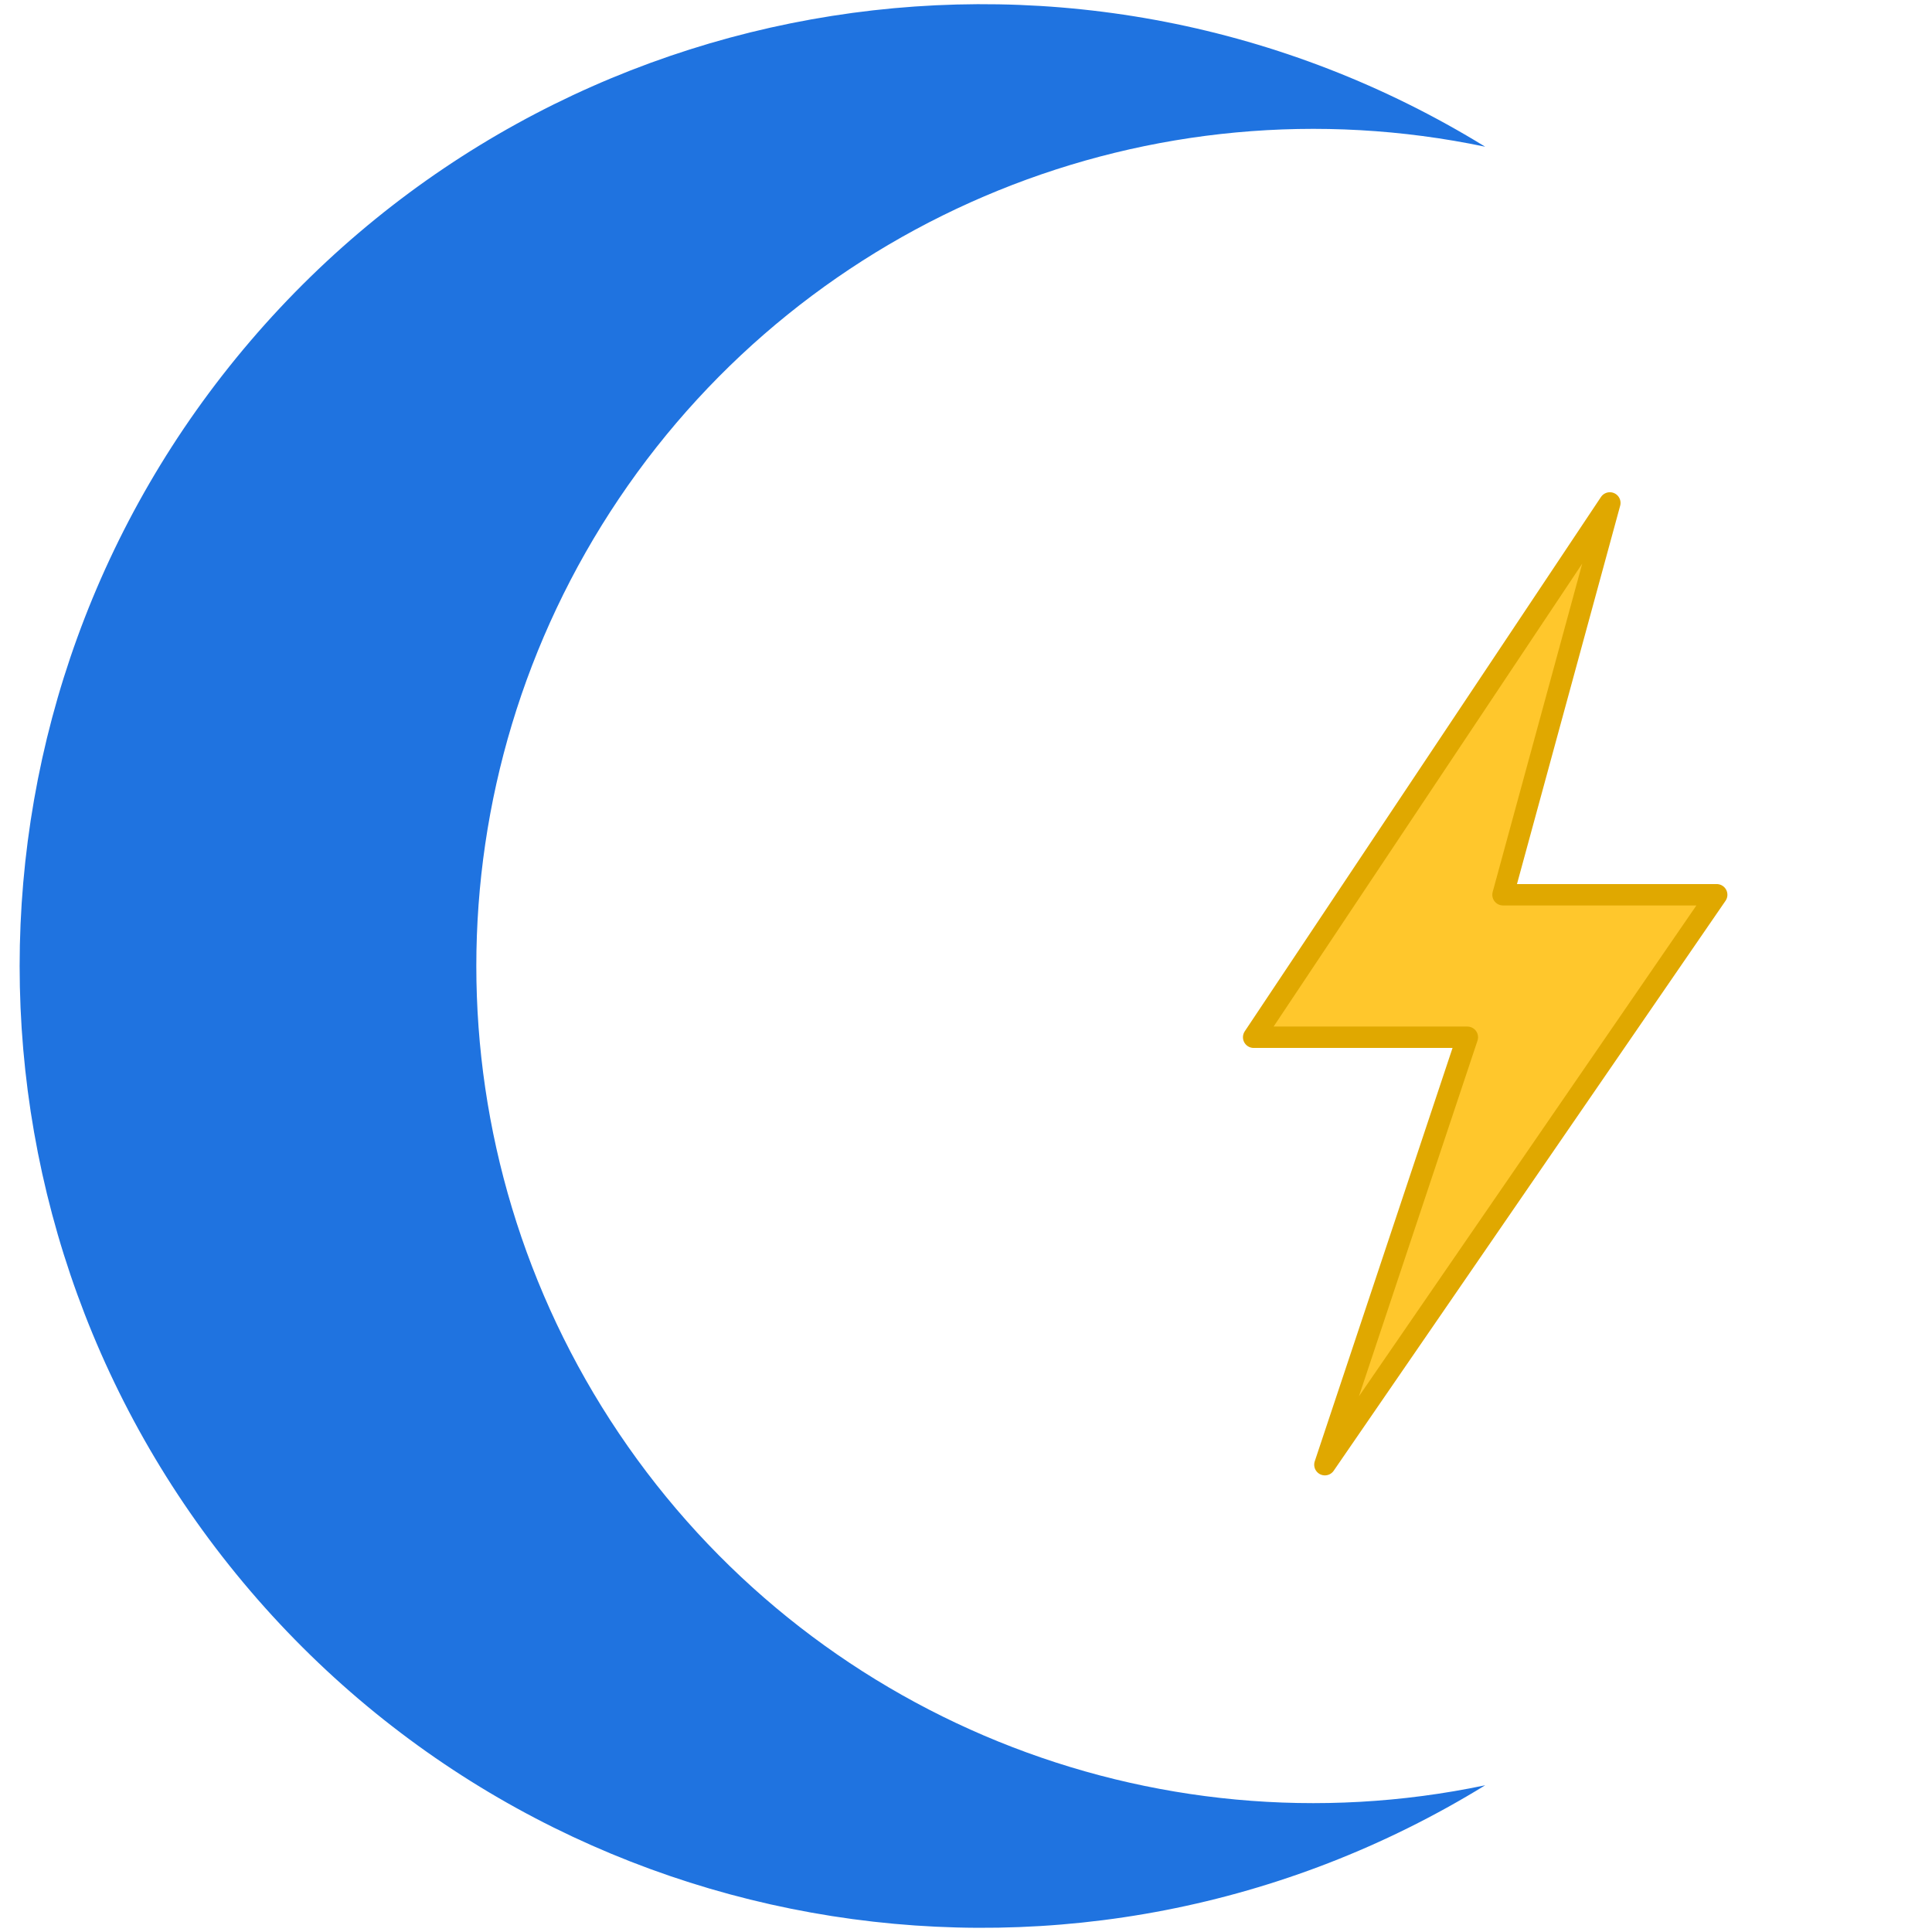
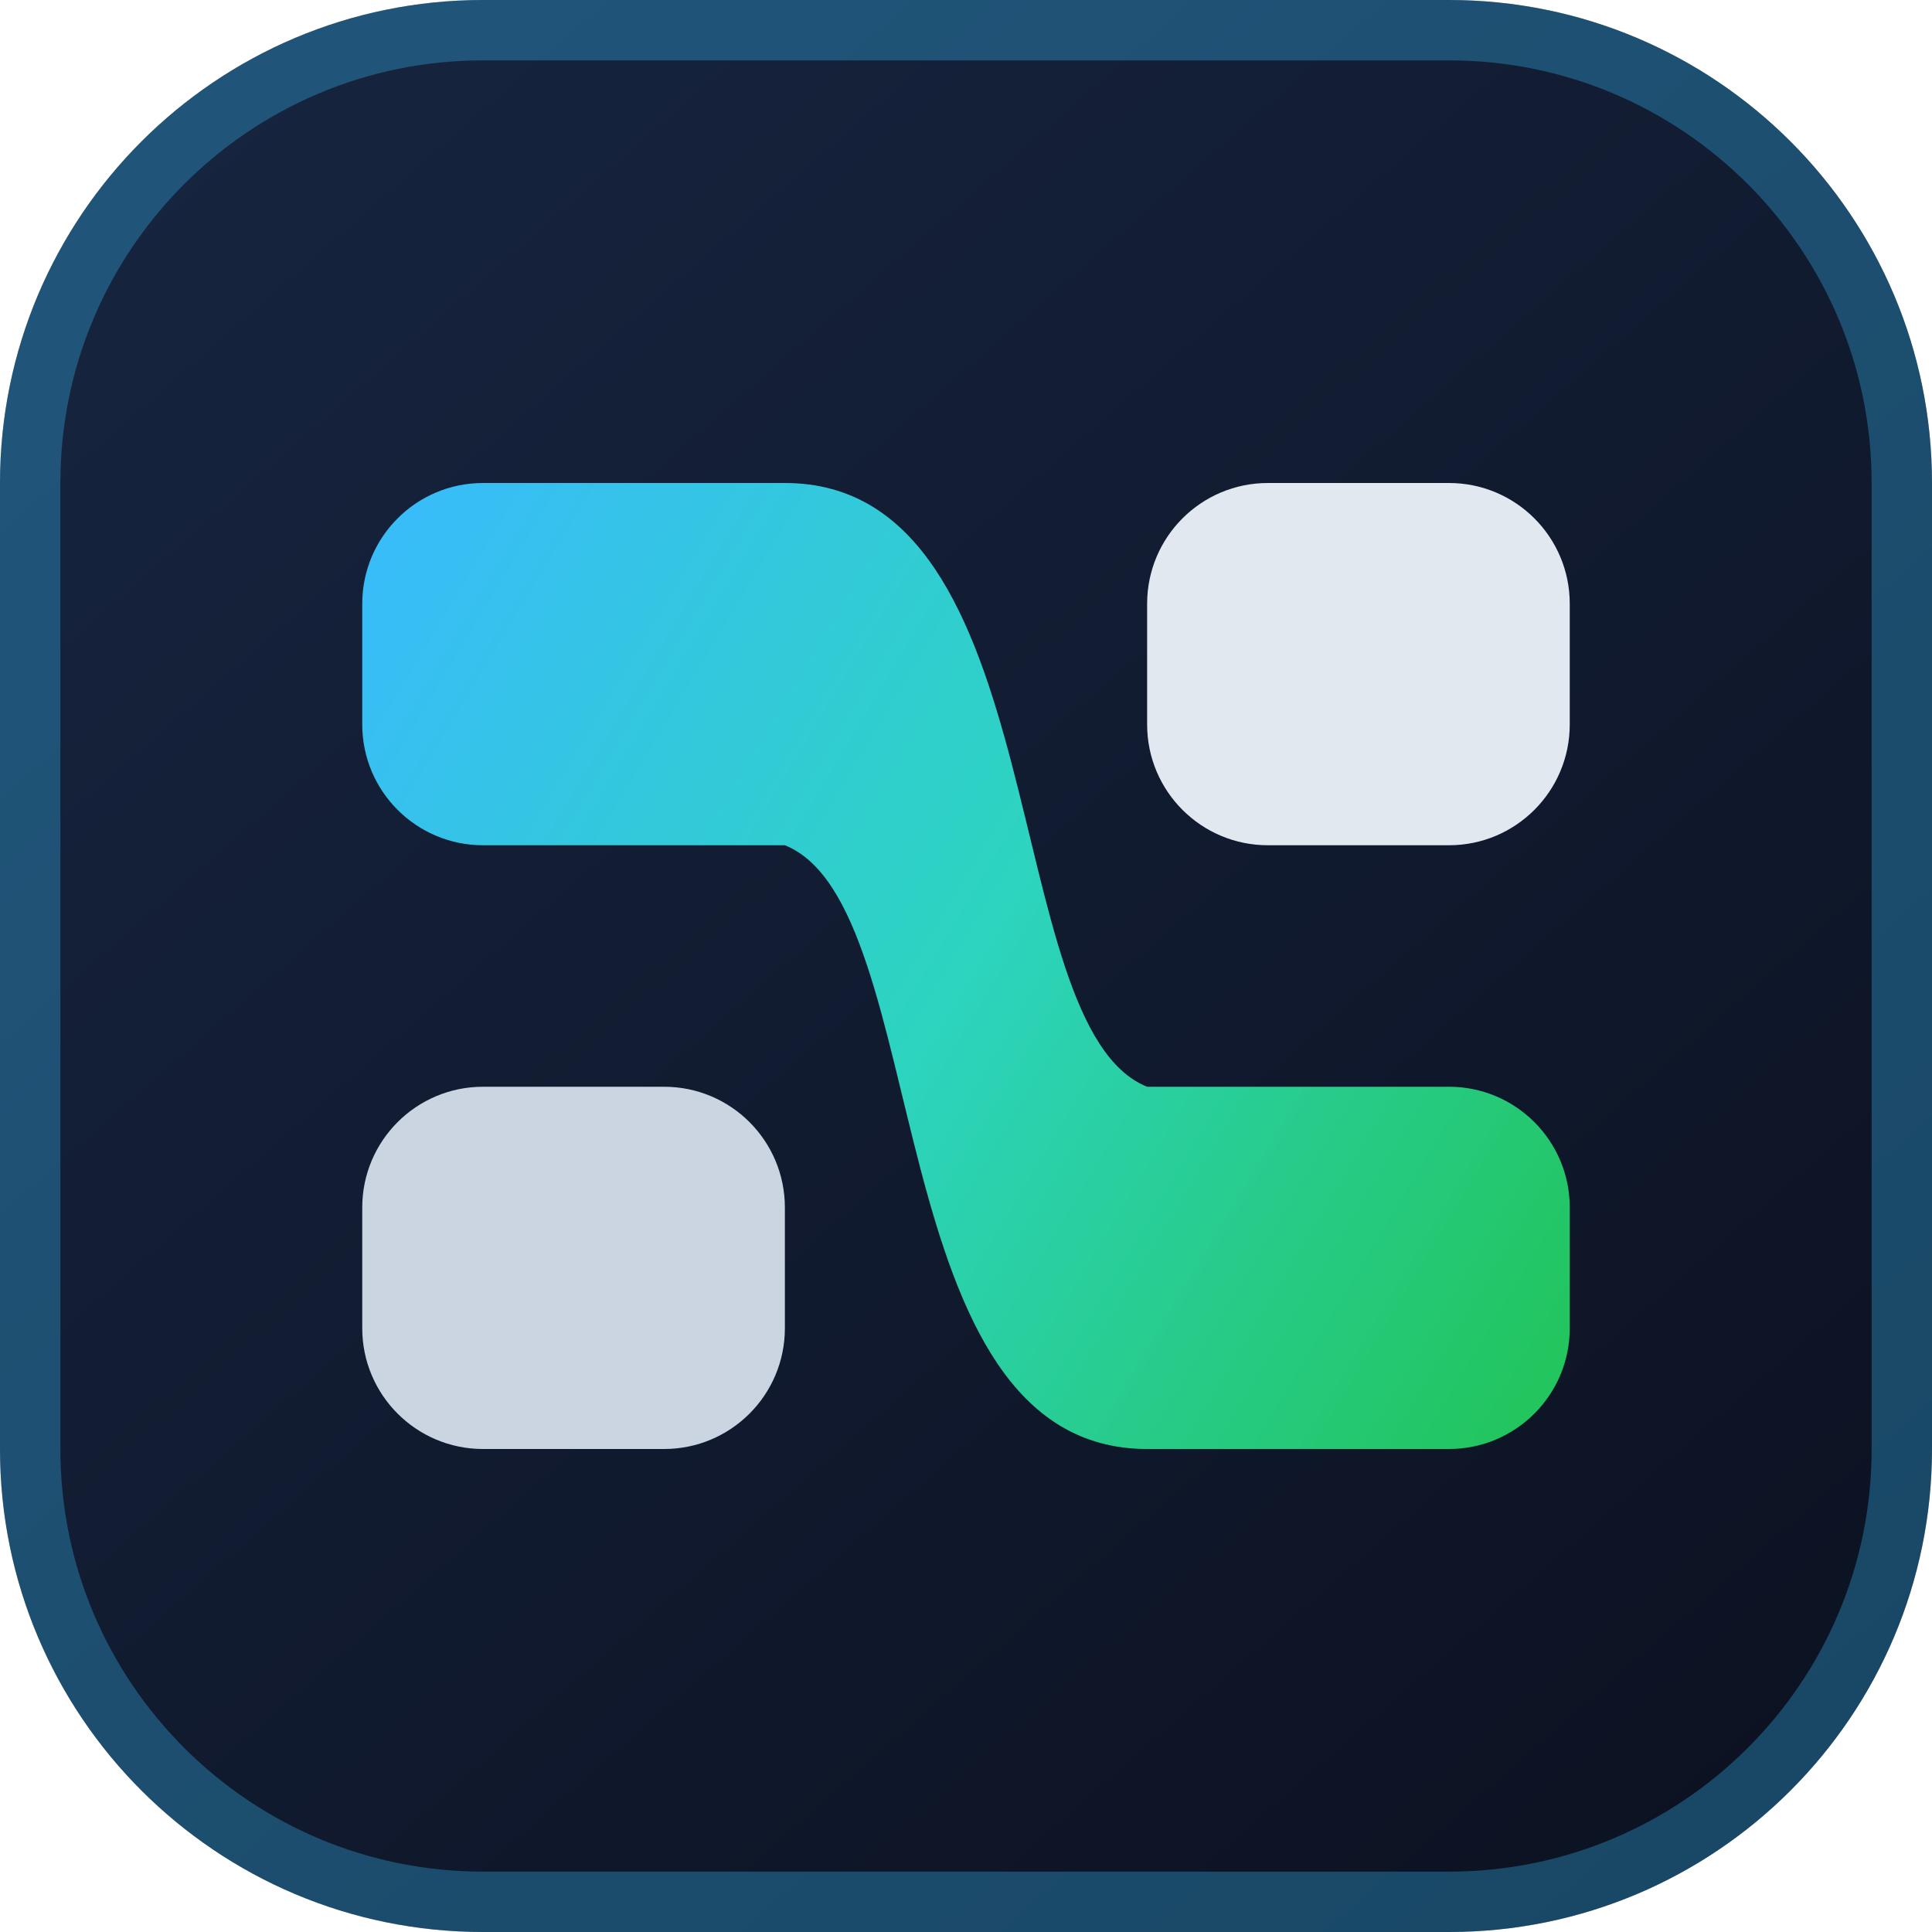
- <svg xmlns="http://www.w3.org/2000/svg" width="128" height="128" viewBox="0 0 128 128" fill="none">
-   <g transform="translate(64 64) scale(1.18) translate(-61.85 -64)">
-     <path d="M 91 18 A 54 54 0 1 0 91 110 A 47 47 0 1 1 91 18 Z" fill="#1F73E0" />
-     <path d="M 98 38 L 78 68 L 90 68 L 82 92 L 104 60 L 92 60 Z" fill="#FFC72C" stroke="#E0A800" stroke-width="1.2" stroke-linejoin="round" />
-   </g>
+ <svg xmlns="http://www.w3.org/2000/svg" width="128" height="128" viewBox="0 0 32 32" fill="none">
+   <defs>
+     <linearGradient id="dp-bg" x1="2" y1="0" x2="30" y2="32" gradientUnits="userSpaceOnUse">
+       <stop offset="0%" stop-color="#172540" />
+       <stop offset="100%" stop-color="#0B1120" />
+     </linearGradient>
+     <linearGradient id="dp-flow" x1="6" y1="10" x2="26" y2="22" gradientUnits="userSpaceOnUse">
+       <stop offset="0%" stop-color="#38BDF8" />
+       <stop offset="50%" stop-color="#2DD4BF" />
+       <stop offset="100%" stop-color="#22C55E" />
+     </linearGradient>
+   </defs>
+   <rect x="0" y="0" width="32" height="32" rx="8" fill="url(#dp-bg)" />
+   <rect x="0.5" y="0.5" width="31" height="31" rx="7.5" stroke="#38BDF8" stroke-opacity="0.32" stroke-width="1" />
+   <rect x="19" y="8" width="7" height="6" rx="2" fill="#E2E8F0" />
+   <rect x="6" y="18" width="7" height="6" rx="2" fill="#CBD5E1" />
+   <path d="M 8 8 H 13 C 17.5 8, 16.5 17, 19 18 H 24 A 2 2 0 0 1 26 20 V 22 A 2 2 0 0 1 24 24 H 19 C 14.5 24, 15.5 15, 13 14 H 8 A 2 2 0 0 1 6 12 V 10 A 2 2 0 0 1 8 8 Z" fill="url(#dp-flow)" />
</svg>
